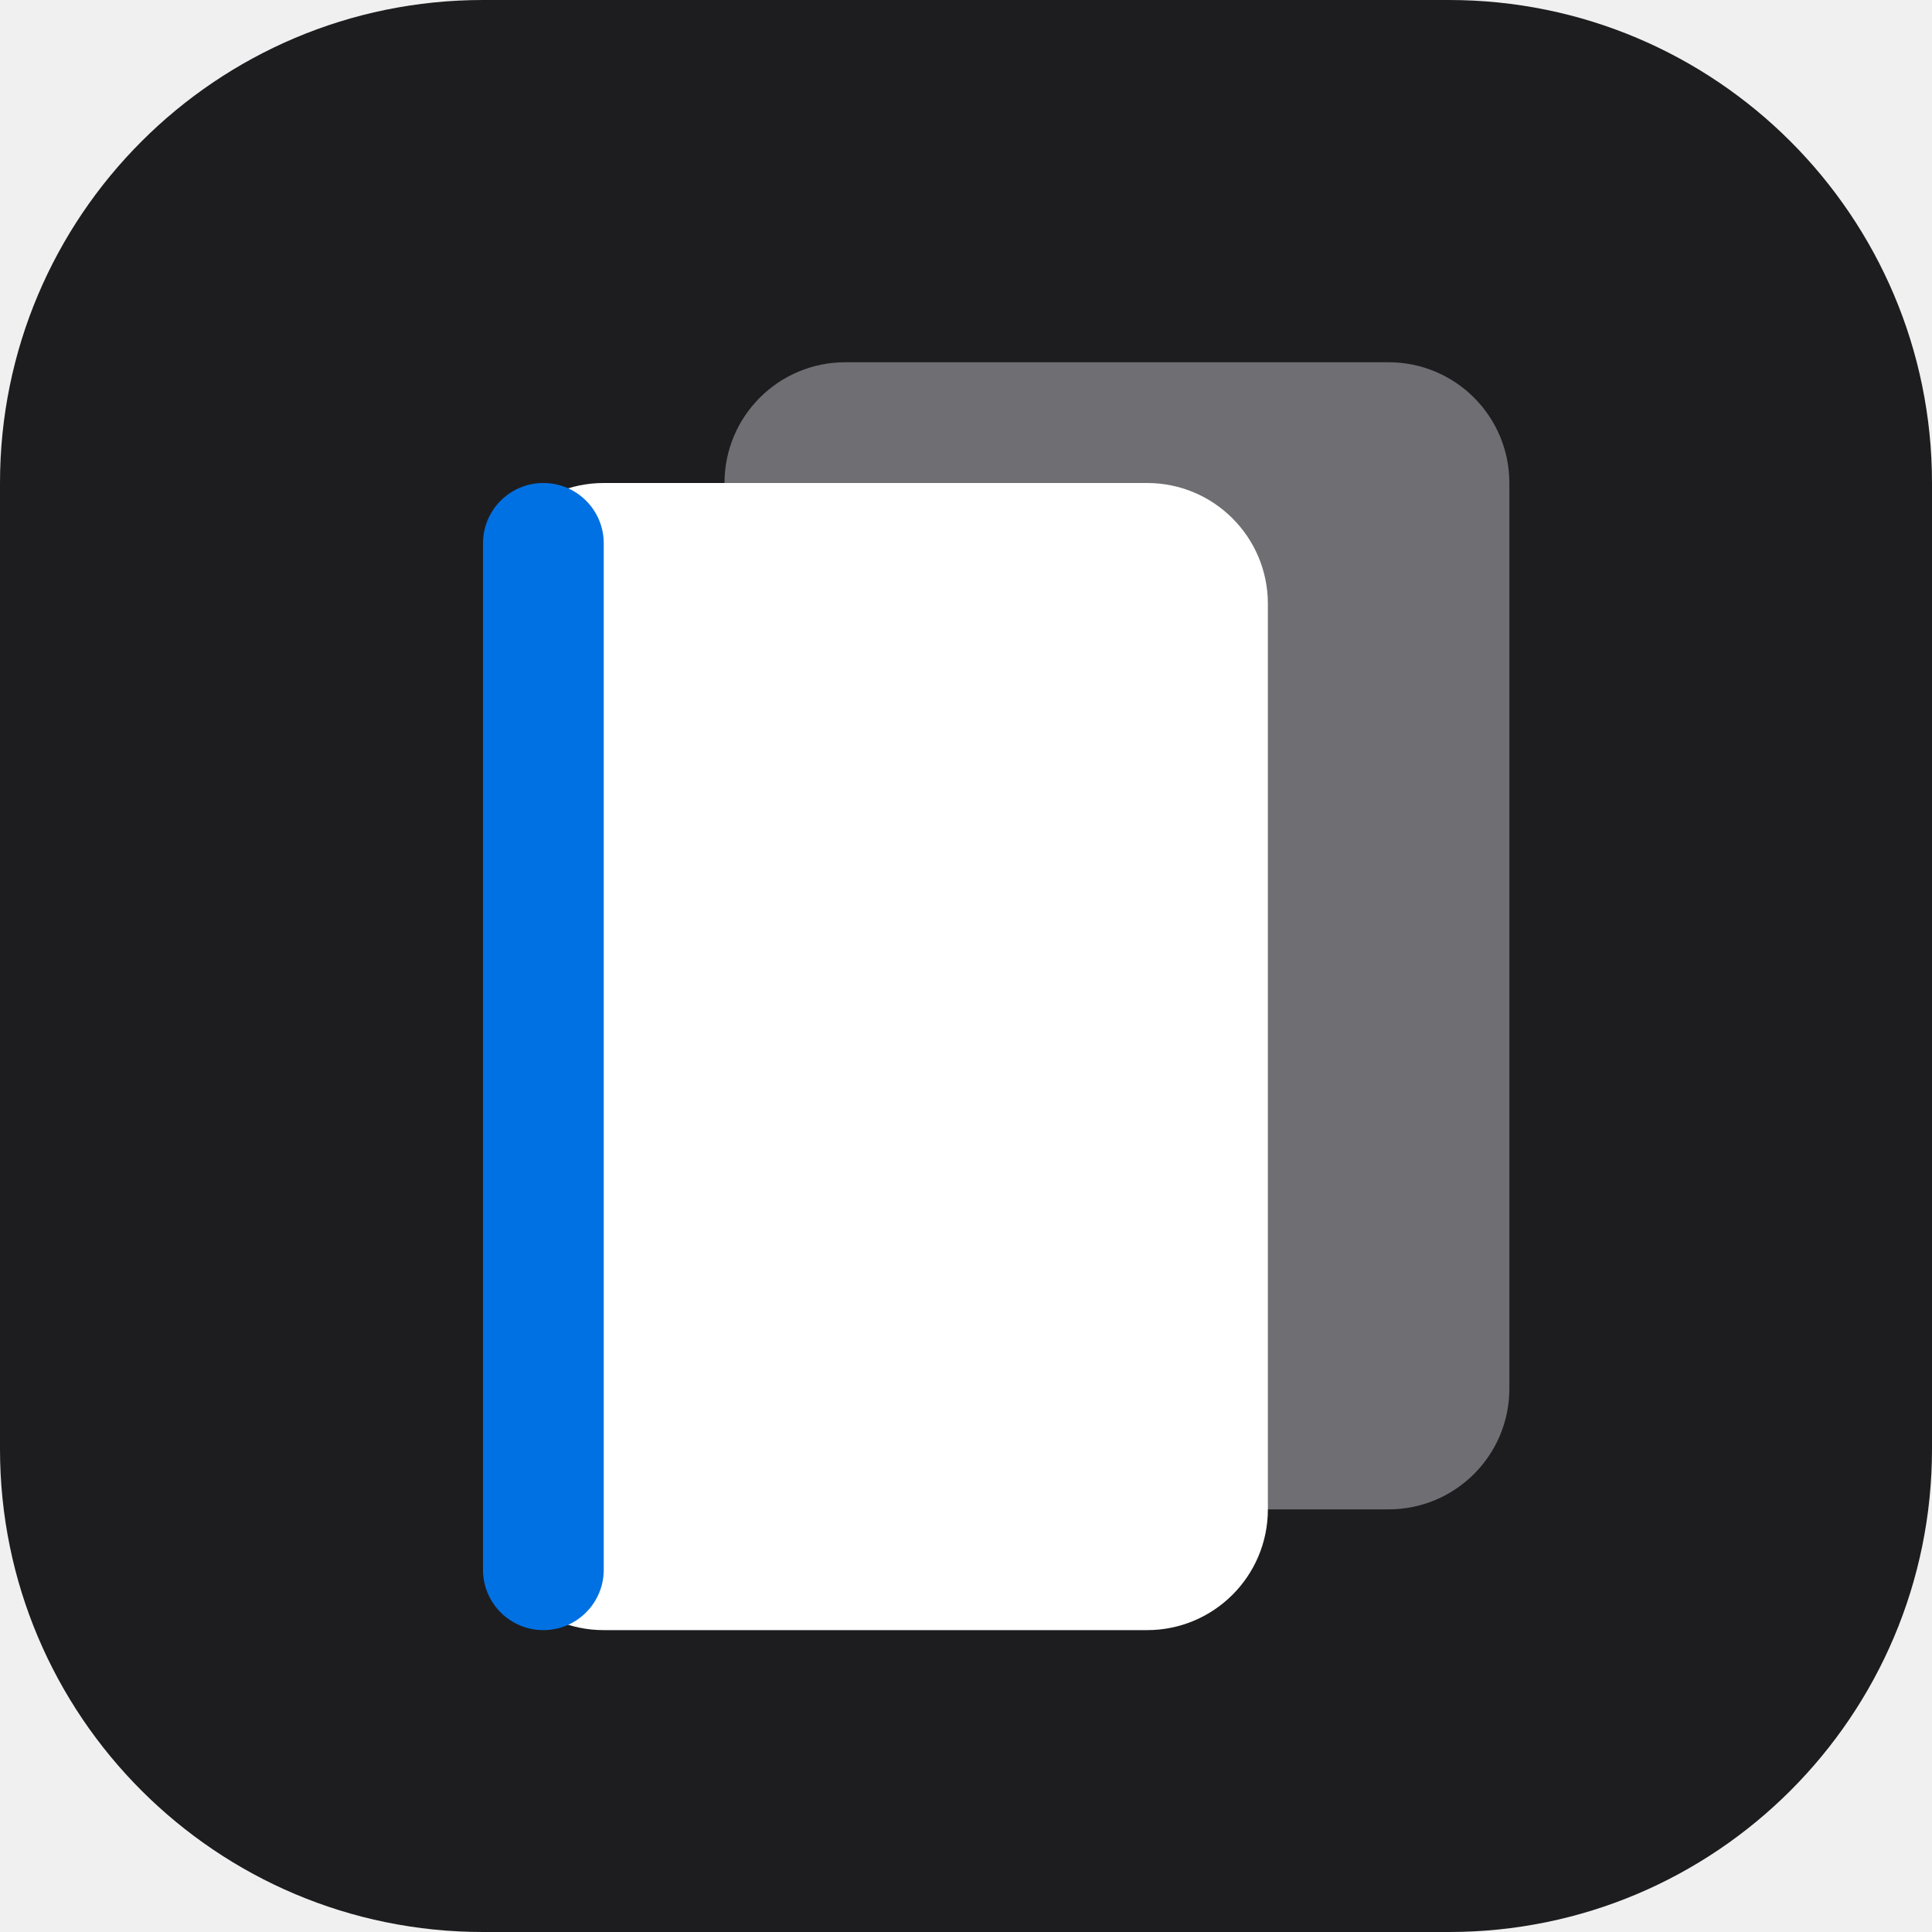
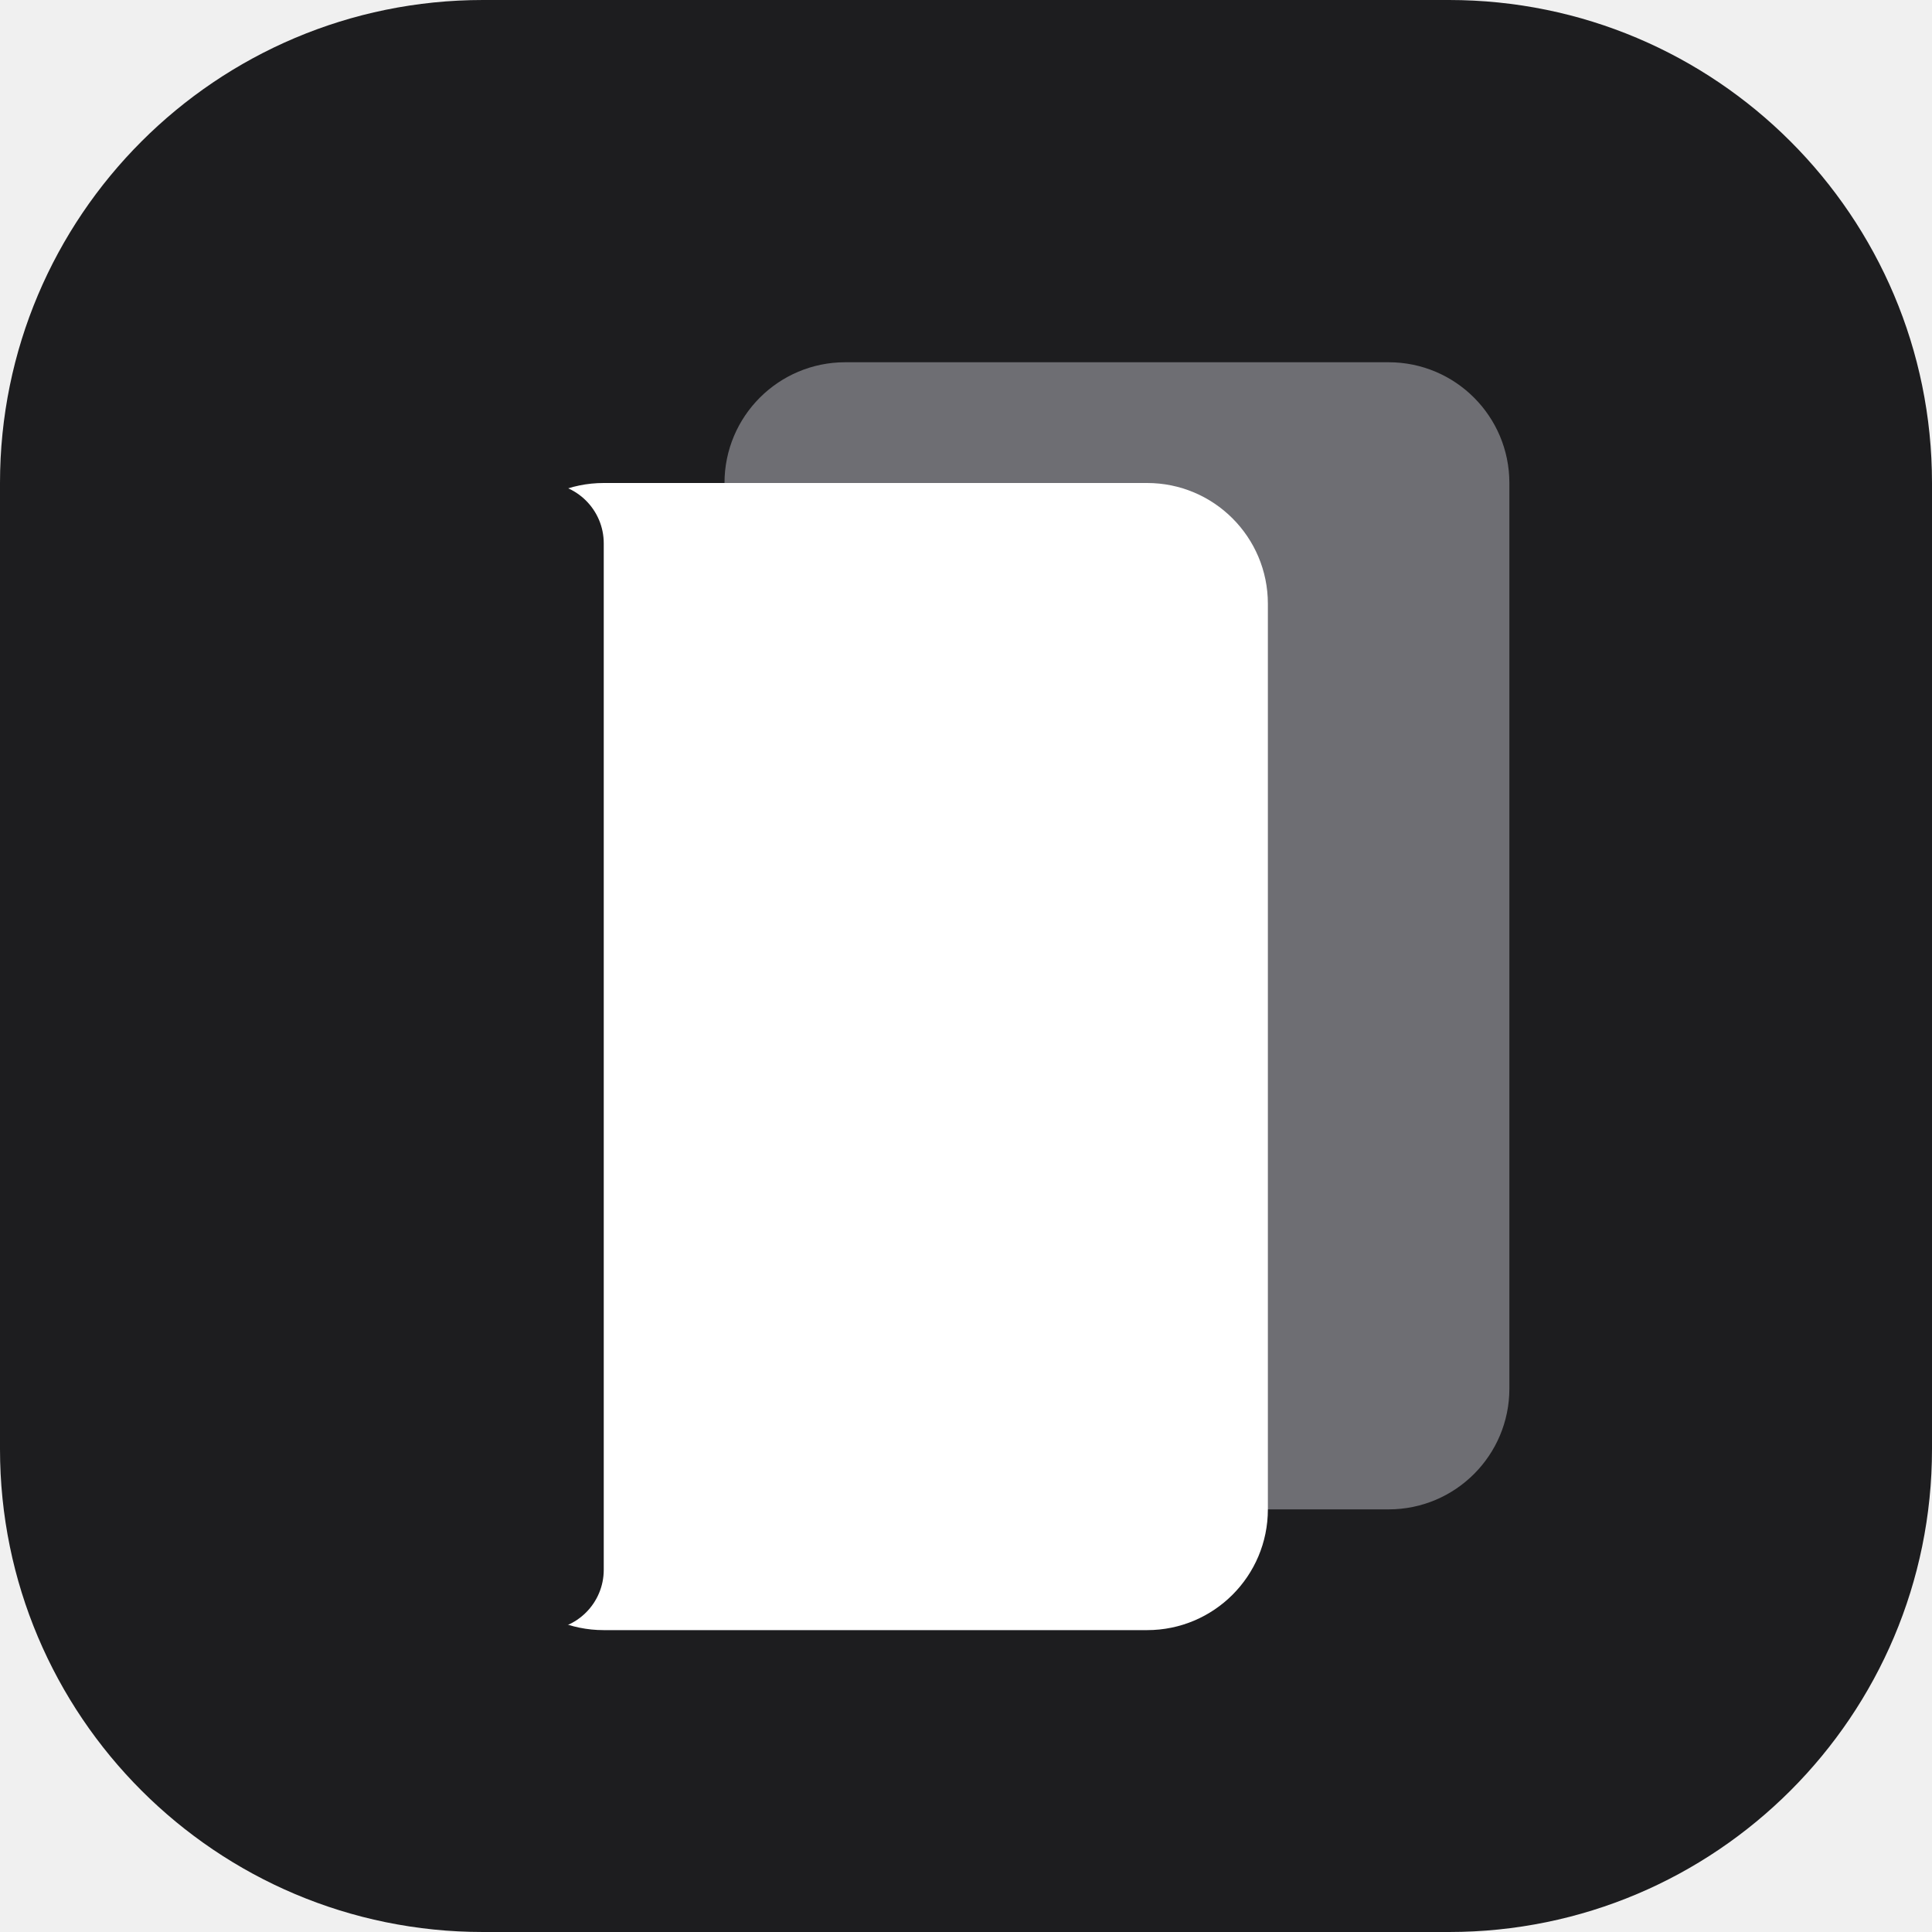
<svg xmlns="http://www.w3.org/2000/svg" viewBox="0 0 32 32">
  <rect width="32" height="32" rx="8" fill="#1D1D1F" />
  <rect x="12" y="6" width="13" height="19" rx="2" fill="#6E6E73" />
  <rect x="8" y="8" width="13" height="19" rx="2" fill="#FFFFFF" />
-   <rect x="8" y="8" width="2" height="19" rx="1" fill="#0071E3" />
+   <rect x="8" y="8" width="2" height="19" rx="1" fill="#1D1D1F" />
</svg>
